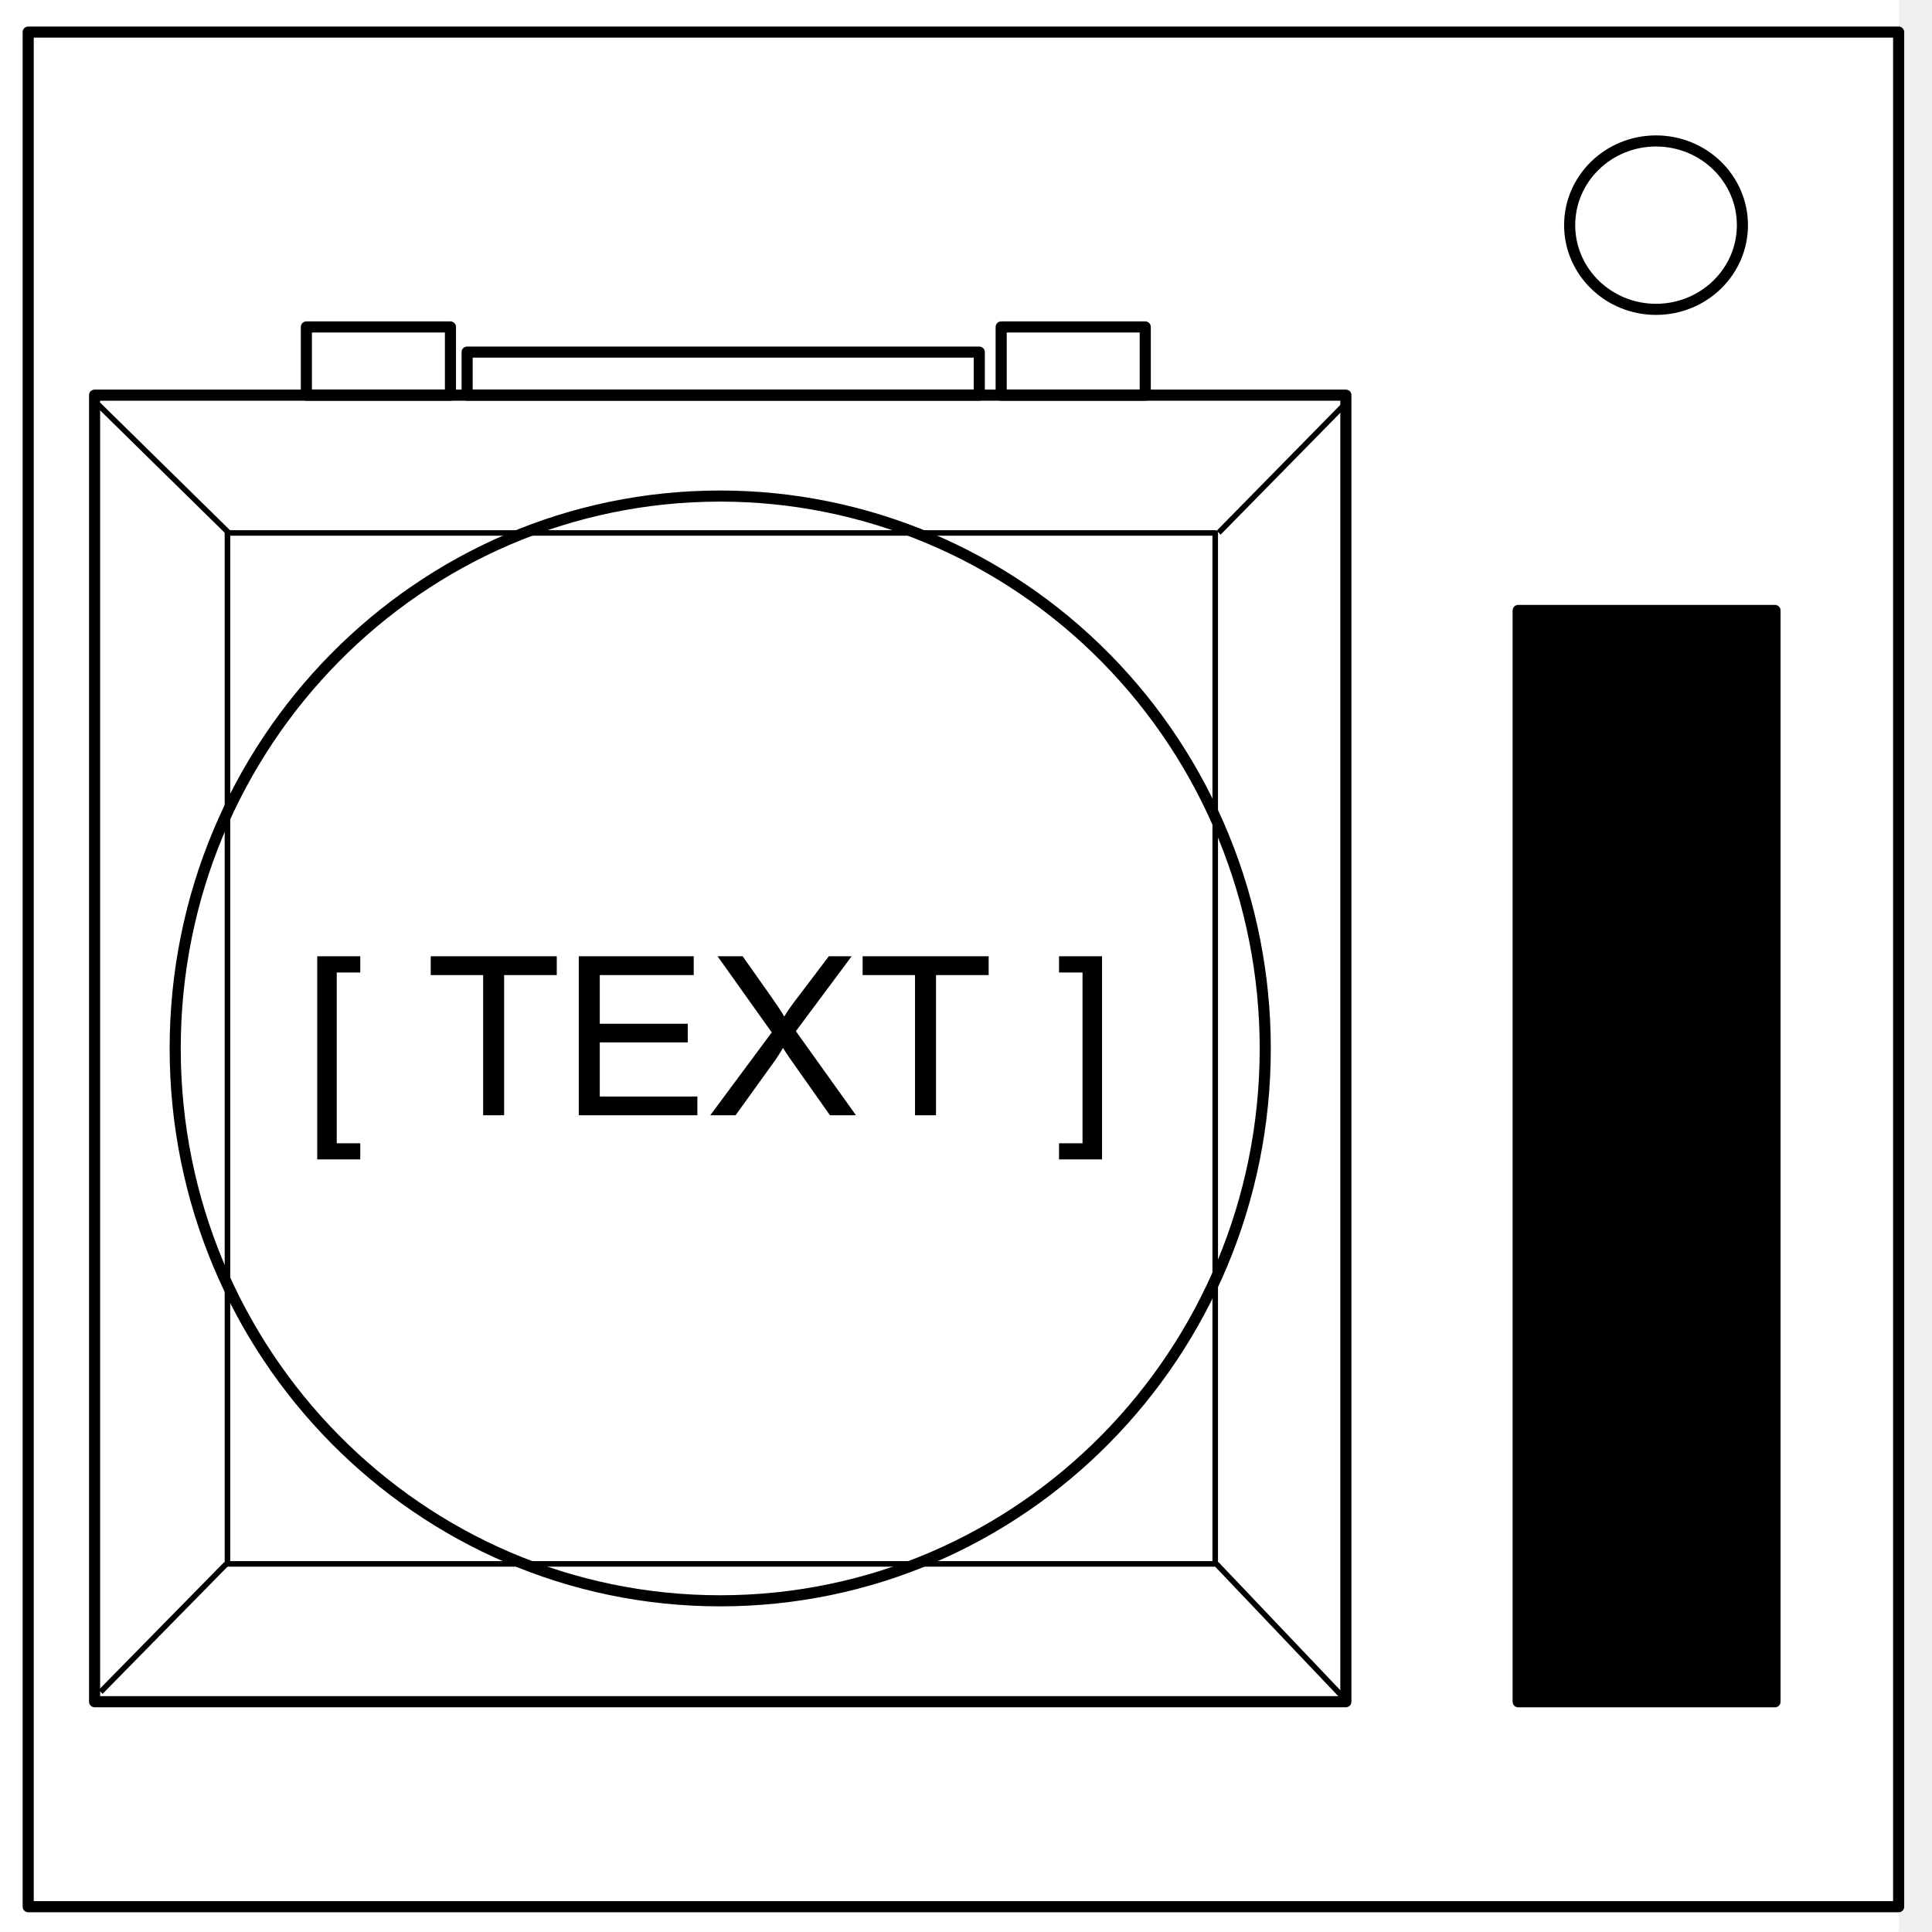
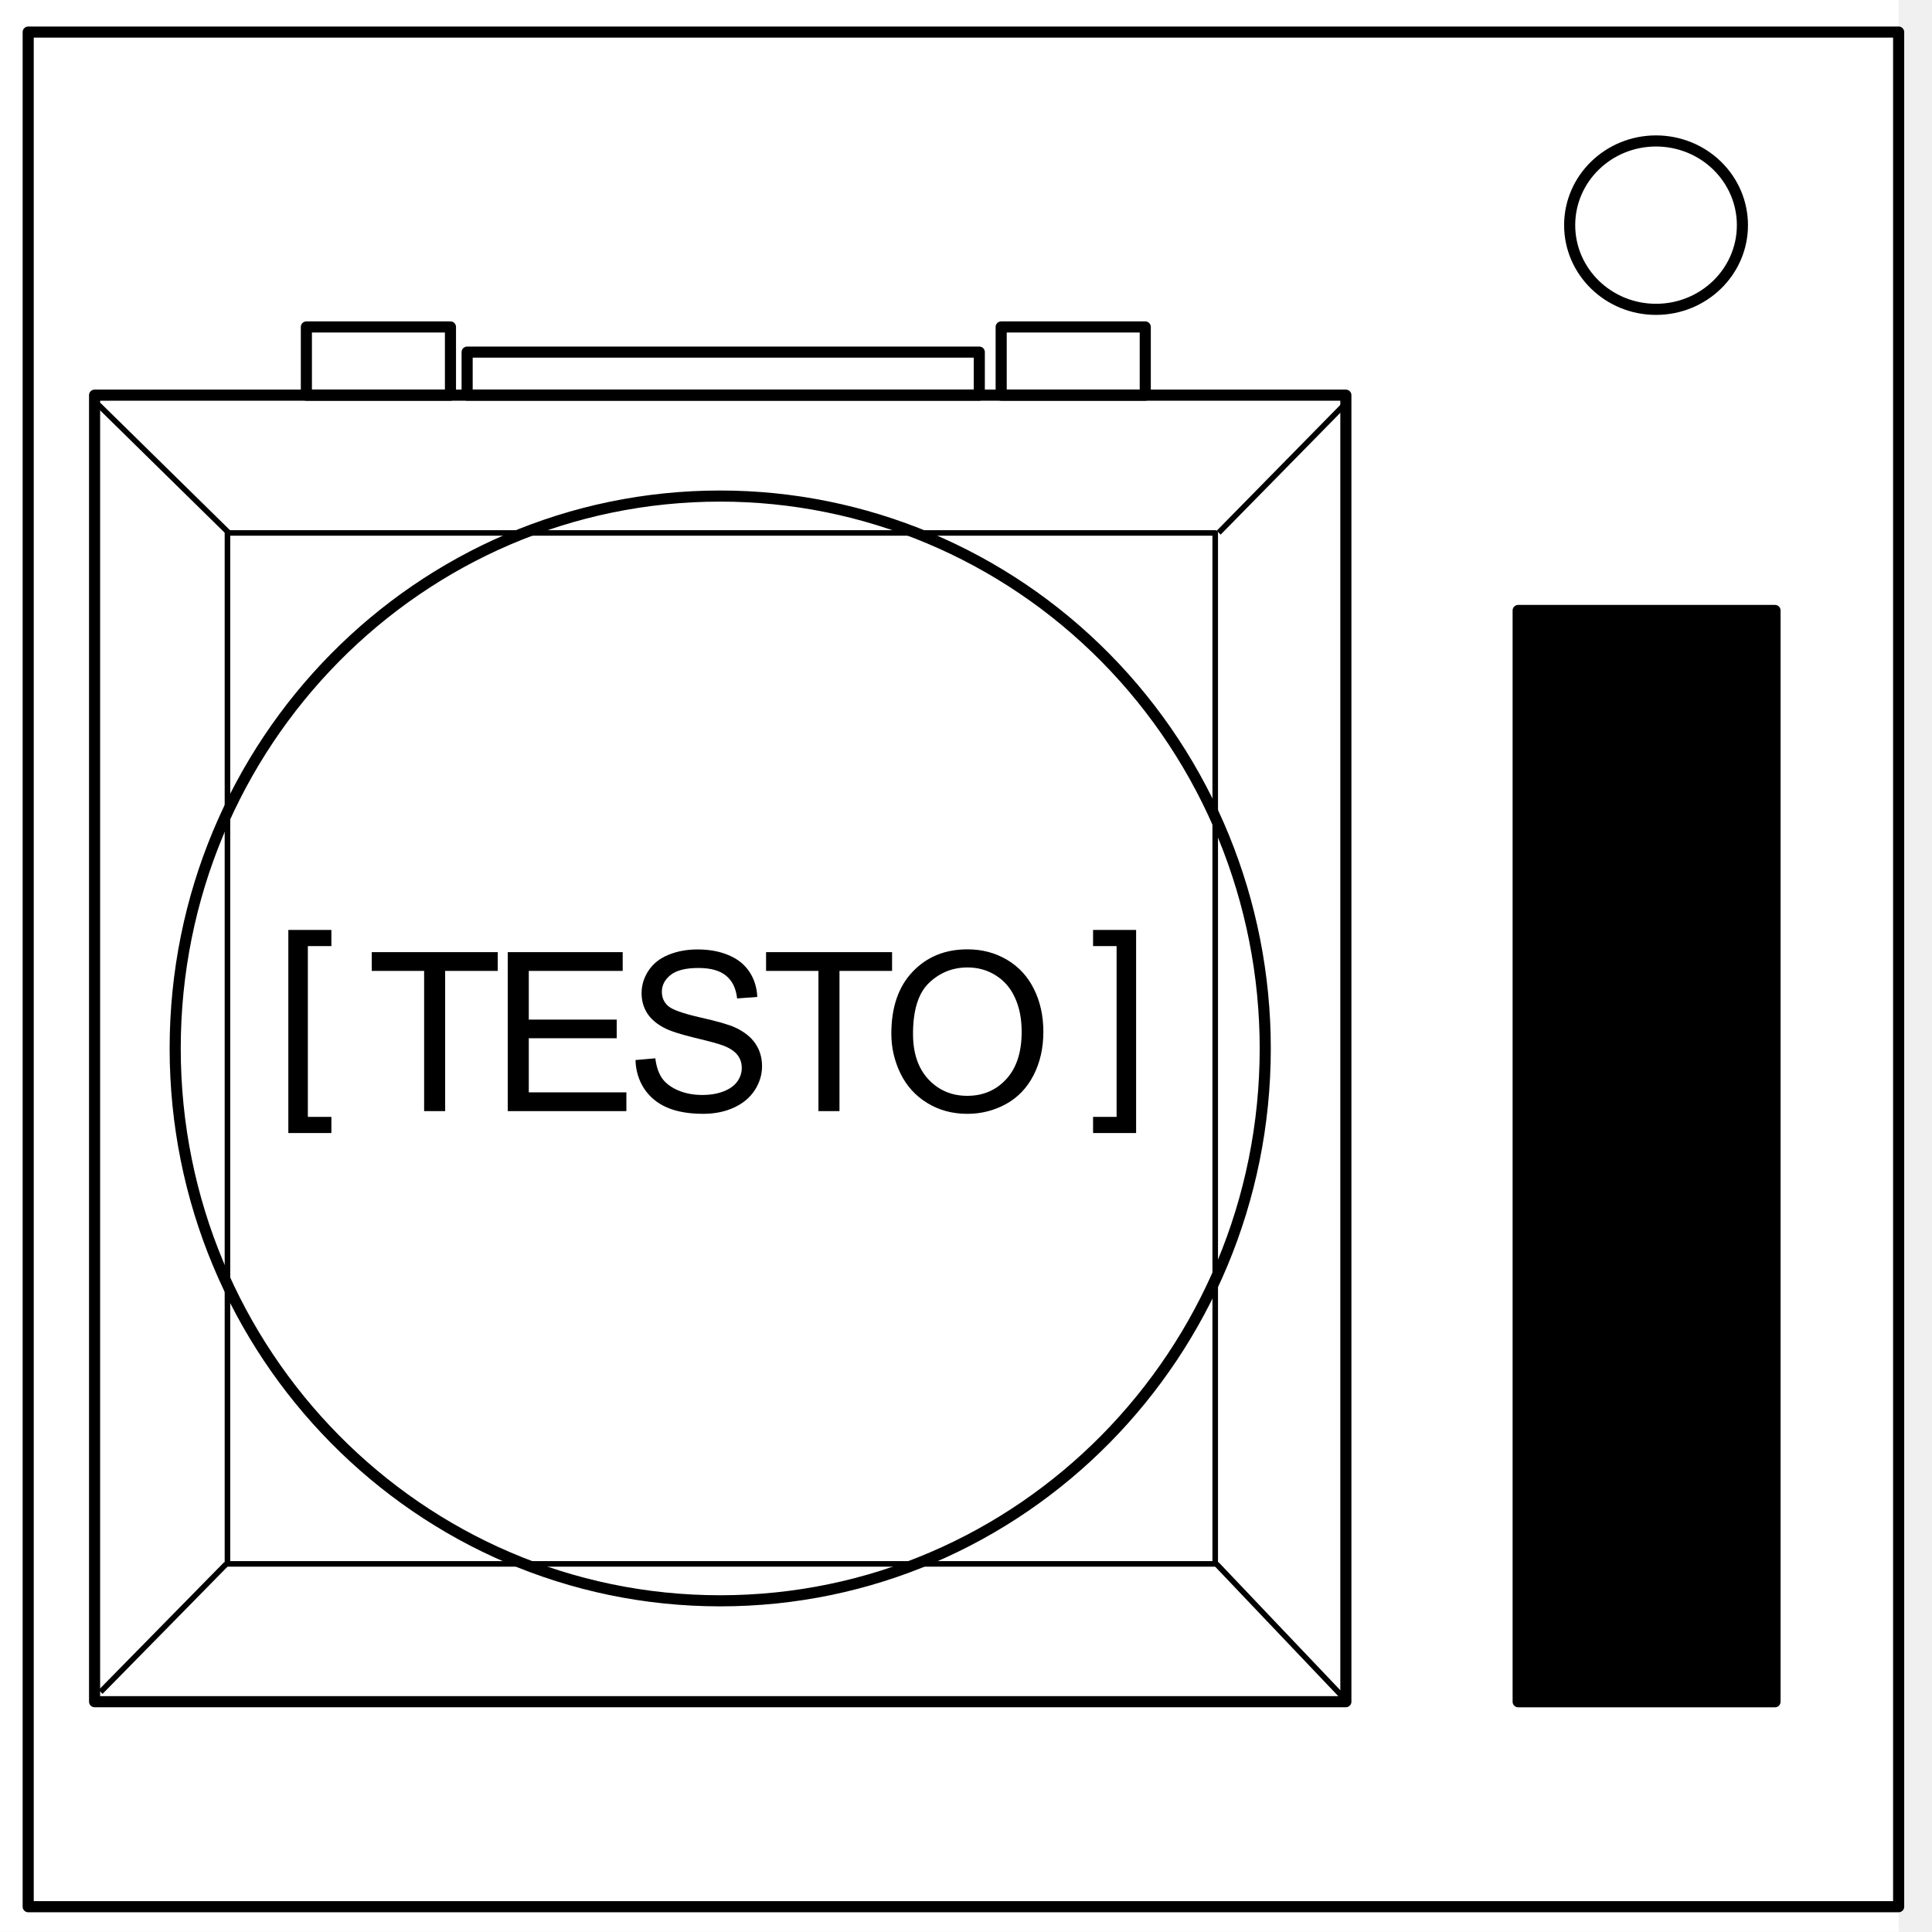
- <svg xmlns="http://www.w3.org/2000/svg" version="1.1" viewBox="0.0 0.0 348.0 348.0" fill="none" stroke="none" stroke-linecap="square" stroke-miterlimit="10">
+ <svg xmlns="http://www.w3.org/2000/svg" version="1.1" viewBox="0.0 0.0 348.0 348.0" fill="none" stroke="none" stroke-linecap="square" stroke-miterlimit="10" id="svg2">
+   <defs id="defs71" />
  <clipPath id="p.0">
-     <path d="m0 0l348.0 0l0 348.0l-348.0 0l0 -348.0z" clip-rule="nonzero" />
+     <path d="m0 0l348.0 0l0 348.0l-348.0 0l0 -348.0z" clip-rule="nonzero" id="path5" />
  </clipPath>
-   <g clip-path="url(#p.0)">
-     <path fill="#000000" fill-opacity="0.0" d="m0 0l348.0 0l0 348.0l-348.0 0z" fill-rule="nonzero" />
-     <path fill="#ffffff" d="m-6.0 0l348.0 0l0 347.969l-348.0 0z" fill-rule="nonzero" />
-     <path fill="#000000" fill-opacity="0.0" d="m5.079 5.776l336.913 0l0 337.669l-336.913 0z" fill-rule="nonzero" />
-     <path stroke="#000000" stroke-width="2.0" stroke-linejoin="round" stroke-linecap="butt" d="m5.079 5.776l336.913 0l0 337.669l-336.913 0z" fill-rule="nonzero" />
-     <path fill="#ffffff" d="m17.037 71.178l225.386 0l0 235.339l-225.386 0z" fill-rule="nonzero" />
-     <path stroke="#000000" stroke-width="2.0" stroke-linejoin="round" stroke-linecap="butt" d="m17.037 71.178l225.386 0l0 235.339l-225.386 0z" fill-rule="nonzero" />
-     <path fill="#000000" d="m273.456 109.96l46.268 0l0 196.567l-46.268 0z" fill-rule="nonzero" />
-     <path stroke="#000000" stroke-width="2.0" stroke-linejoin="round" stroke-linecap="butt" d="m273.456 109.96l46.268 0l0 196.567l-46.268 0z" fill-rule="nonzero" />
-     <path fill="#ffffff" d="m282.734 40.554l0 0c0 -8.376 6.966 -15.165 15.559 -15.165l0 0c4.127 0 8.084 1.598 11.002 4.442c2.918 2.844 4.557 6.701 4.557 10.724l0 0c0 8.376 -6.966 15.165 -15.559 15.165l0 0c-8.593 0 -15.559 -6.79 -15.559 -15.165z" fill-rule="nonzero" />
-     <path stroke="#000000" stroke-width="2.0" stroke-linejoin="round" stroke-linecap="butt" d="m282.734 40.554l0 0c0 -8.376 6.966 -15.165 15.559 -15.165l0 0c4.127 0 8.084 1.598 11.002 4.442c2.918 2.844 4.557 6.701 4.557 10.724l0 0c0 8.376 -6.966 15.165 -15.559 15.165l0 0c-8.593 0 -15.559 -6.79 -15.559 -15.165z" fill-rule="nonzero" />
-     <path fill="#ffffff" d="m31.556 188.848l0 0c0 -54.95 43.954 -99.496 98.173 -99.496l0 0c26.037 0 51.008 10.483 69.419 29.142c18.411 18.659 28.754 43.966 28.754 70.354l0 0c0 54.95 -43.954 99.496 -98.173 99.496l0 0c-54.22 0 -98.173 -44.546 -98.173 -99.496z" fill-rule="nonzero" />
-     <path stroke="#000000" stroke-width="2.0" stroke-linejoin="round" stroke-linecap="butt" d="m31.556 188.848l0 0c0 -54.95 43.954 -99.496 98.173 -99.496l0 0c26.037 0 51.008 10.483 69.419 29.142c18.411 18.659 28.754 43.966 28.754 70.354l0 0c0 54.95 -43.954 99.496 -98.173 99.496l0 0c-54.22 0 -98.173 -44.546 -98.173 -99.496z" fill-rule="nonzero" />
-     <path fill="#000000" fill-opacity="0.0" d="m45.423 153.484l202.52 0l0 70.677l-202.52 0z" fill-rule="nonzero" />
-     <path fill="#000000" d="m57.141 208.837l0 -36.594l7.75 0l0 2.922l-4.234 0l0 30.766l4.234 0l0 2.906l-7.75 0zm29.883 -7.953l0 -25.25l-9.438 0l0 -3.391l22.703 0l0 3.391l-9.484 0l0 25.25l-3.781 0zm17.23 0l0 -28.641l20.703 0l0 3.391l-16.922 0l0 8.766l15.844 0l0 3.359l-15.844 0l0 9.75l17.578 0l0 3.375l-21.359 0zm23.68 0l11.078 -14.922l-9.766 -13.719l4.516 0l5.188 7.344q1.625 2.297 2.312 3.516q0.953 -1.562 2.266 -3.25l5.766 -7.609l4.109 0l-10.047 13.5l10.828 15.141l-4.688 0l-7.203 -10.219q-0.609 -0.875 -1.25 -1.906q-0.953 1.562 -1.359 2.141l-7.188 9.984l-4.563 0zm36.883 0l0 -25.25l-9.438 0l0 -3.391l22.703 0l0 3.391l-9.484 0l0 25.25l-3.781 0zm33.688 7.953l-7.75 0l0 -2.906l4.234 0l0 -30.766l-4.234 0l0 -2.922l7.75 0l0 36.594z" fill-rule="nonzero" />
-     <path fill="#000000" fill-opacity="0.0" d="m40.97 95.997l177.921 0l0 185.701l-177.921 0z" fill-rule="nonzero" />
-     <path stroke="#000000" stroke-width="1.0" stroke-linejoin="round" stroke-linecap="butt" d="m40.97 95.997l177.921 0l0 185.701l-177.921 0z" fill-rule="nonzero" />
-     <path fill="#000000" fill-opacity="0.0" d="m17.709 72.895l23.465 23.055" fill-rule="nonzero" />
-     <path stroke="#000000" stroke-width="1.0" stroke-linejoin="round" stroke-linecap="butt" d="m17.709 72.895l23.465 23.055" fill-rule="nonzero" />
-     <path fill="#000000" fill-opacity="0.0" d="m219.097 281.696l23.087 24.283" fill-rule="nonzero" />
-     <path stroke="#000000" stroke-width="1.0" stroke-linejoin="round" stroke-linecap="butt" d="m219.097 281.696l23.087 24.283" fill-rule="nonzero" />
-     <path fill="#000000" fill-opacity="0.0" d="m242.157 72.895l-22.646 23.055" fill-rule="nonzero" />
-     <path stroke="#000000" stroke-width="1.0" stroke-linejoin="round" stroke-linecap="butt" d="m242.157 72.895l-22.646 23.055" fill-rule="nonzero" />
-     <path fill="#000000" fill-opacity="0.0" d="m40.764 281.701l-22.646 23.055" fill-rule="nonzero" />
-     <path stroke="#000000" stroke-width="1.0" stroke-linejoin="round" stroke-linecap="butt" d="m40.764 281.701l-22.646 23.055" fill-rule="nonzero" />
-     <path fill="#000000" fill-opacity="0.0" d="m55.186 58.892l25.953 0l0 12.283l-25.953 0z" fill-rule="nonzero" />
-     <path stroke="#000000" stroke-width="2.0" stroke-linejoin="round" stroke-linecap="butt" d="m55.186 58.892l25.953 0l0 12.283l-25.953 0z" fill-rule="nonzero" />
-     <path fill="#000000" fill-opacity="0.0" d="m180.336 58.892l25.953 0l0 12.283l-25.953 0z" fill-rule="nonzero" />
-     <path stroke="#000000" stroke-width="2.0" stroke-linejoin="round" stroke-linecap="butt" d="m180.336 58.892l25.953 0l0 12.283l-25.953 0z" fill-rule="nonzero" />
-     <path fill="#000000" fill-opacity="0.0" d="m84.142 63.423l92.252 0l0 7.748l-92.252 0z" fill-rule="nonzero" />
-     <path stroke="#000000" stroke-width="2.0" stroke-linejoin="round" stroke-linecap="butt" d="m84.142 63.423l92.252 0l0 7.748l-92.252 0z" fill-rule="nonzero" />
+   <g clip-path="url(#p.0)" id="g7">
+     <path fill="#000000" fill-opacity="0.0" d="m0 0l348.0 0l0 348.0l-348.0 0z" fill-rule="nonzero" id="path9" />
+     <path fill="#ffffff" d="m-6.0 0l348.0 0l0 347.969l-348.0 0z" fill-rule="nonzero" id="path11" />
+     <path fill="#000000" fill-opacity="0.0" d="m5.079 5.776l336.913 0l0 337.669l-336.913 0z" fill-rule="nonzero" id="path13" />
+     <path stroke="#000000" stroke-width="2.0" stroke-linejoin="round" stroke-linecap="butt" d="m5.079 5.776l336.913 0l0 337.669l-336.913 0z" fill-rule="nonzero" id="path15" />
+     <path fill="#ffffff" d="m17.037 71.178l225.386 0l0 235.339l-225.386 0z" fill-rule="nonzero" id="path17" />
+     <path stroke="#000000" stroke-width="2.0" stroke-linejoin="round" stroke-linecap="butt" d="m17.037 71.178l225.386 0l0 235.339l-225.386 0z" fill-rule="nonzero" id="path19" />
+     <path fill="#000000" d="m273.456 109.96l46.268 0l0 196.567l-46.268 0z" fill-rule="nonzero" id="path21" />
+     <path stroke="#000000" stroke-width="2.0" stroke-linejoin="round" stroke-linecap="butt" d="m273.456 109.96l46.268 0l0 196.567l-46.268 0z" fill-rule="nonzero" id="path23" />
+     <path fill="#ffffff" d="m282.734 40.554l0 0c0 -8.376 6.966 -15.165 15.559 -15.165l0 0c4.127 0 8.084 1.598 11.002 4.442c2.918 2.844 4.557 6.701 4.557 10.724l0 0c0 8.376 -6.966 15.165 -15.559 15.165l0 0c-8.593 0 -15.559 -6.79 -15.559 -15.165z" fill-rule="nonzero" id="path25" />
+     <path stroke="#000000" stroke-width="2.0" stroke-linejoin="round" stroke-linecap="butt" d="m282.734 40.554l0 0c0 -8.376 6.966 -15.165 15.559 -15.165l0 0c4.127 0 8.084 1.598 11.002 4.442c2.918 2.844 4.557 6.701 4.557 10.724l0 0c0 8.376 -6.966 15.165 -15.559 15.165l0 0c-8.593 0 -15.559 -6.79 -15.559 -15.165z" fill-rule="nonzero" id="path27" />
+     <path fill="#ffffff" d="m31.556 188.848l0 0c0 -54.95 43.954 -99.496 98.173 -99.496l0 0c26.037 0 51.008 10.483 69.419 29.142c18.411 18.659 28.754 43.966 28.754 70.354l0 0c0 54.95 -43.954 99.496 -98.173 99.496l0 0c-54.22 0 -98.173 -44.546 -98.173 -99.496z" fill-rule="nonzero" id="path29" />
+     <path stroke="#000000" stroke-width="2.0" stroke-linejoin="round" stroke-linecap="butt" d="m31.556 188.848l0 0c0 -54.95 43.954 -99.496 98.173 -99.496l0 0c26.037 0 51.008 10.483 69.419 29.142c18.411 18.659 28.754 43.966 28.754 70.354l0 0c0 54.95 -43.954 99.496 -98.173 99.496l0 0c-54.22 0 -98.173 -44.546 -98.173 -99.496z" fill-rule="nonzero" id="path31" />
+     <path fill="#000000" fill-opacity="0.0" d="m45.423 153.484l202.52 0l0 70.677l-202.52 0z" fill-rule="nonzero" id="path33" />
+     <path fill="#000000" fill-opacity="0.0" d="m40.97 95.997l177.921 0l0 185.701l-177.921 0z" fill-rule="nonzero" id="path37" />
+     <path stroke="#000000" stroke-width="1.0" stroke-linejoin="round" stroke-linecap="butt" d="m40.97 95.997l177.921 0l0 185.701l-177.921 0z" fill-rule="nonzero" id="path39" />
+     <path fill="#000000" fill-opacity="0.0" d="m17.709 72.895l23.465 23.055" fill-rule="nonzero" id="path41" />
+     <path stroke="#000000" stroke-width="1.0" stroke-linejoin="round" stroke-linecap="butt" d="m17.709 72.895l23.465 23.055" fill-rule="nonzero" id="path43" />
+     <path fill="#000000" fill-opacity="0.0" d="m219.097 281.696l23.087 24.283" fill-rule="nonzero" id="path45" />
+     <path stroke="#000000" stroke-width="1.0" stroke-linejoin="round" stroke-linecap="butt" d="m219.097 281.696l23.087 24.283" fill-rule="nonzero" id="path47" />
+     <path fill="#000000" fill-opacity="0.0" d="m242.157 72.895l-22.646 23.055" fill-rule="nonzero" id="path49" />
+     <path stroke="#000000" stroke-width="1.0" stroke-linejoin="round" stroke-linecap="butt" d="m242.157 72.895l-22.646 23.055" fill-rule="nonzero" id="path51" />
+     <path fill="#000000" fill-opacity="0.0" d="m40.764 281.701l-22.646 23.055" fill-rule="nonzero" id="path53" />
+     <path stroke="#000000" stroke-width="1.0" stroke-linejoin="round" stroke-linecap="butt" d="m40.764 281.701l-22.646 23.055" fill-rule="nonzero" id="path55" />
+     <path fill="#000000" fill-opacity="0.0" d="m55.186 58.892l25.953 0l0 12.283l-25.953 0z" fill-rule="nonzero" id="path57" />
+     <path stroke="#000000" stroke-width="2.0" stroke-linejoin="round" stroke-linecap="butt" d="m55.186 58.892l25.953 0l0 12.283l-25.953 0z" fill-rule="nonzero" id="path59" />
+     <path fill="#000000" fill-opacity="0.0" d="m180.336 58.892l25.953 0l0 12.283l-25.953 0z" fill-rule="nonzero" id="path61" />
+     <path stroke="#000000" stroke-width="2.0" stroke-linejoin="round" stroke-linecap="butt" d="m180.336 58.892l25.953 0l0 12.283l-25.953 0z" fill-rule="nonzero" id="path63" />
+     <path fill="#000000" fill-opacity="0.0" d="m84.142 63.423l92.252 0l0 7.748l-92.252 0z" fill-rule="nonzero" id="path65" />
+     <path stroke="#000000" stroke-width="2.0" stroke-linejoin="round" stroke-linecap="butt" d="m84.142 63.423l92.252 0l0 7.748l-92.252 0z" fill-rule="nonzero" id="path67" />
+     <g transform="translate(-452.9805,-46.17672)" style="font-style:normal;font-weight:normal;font-size:37.5px;line-height:125%;font-family:sans-serif;letter-spacing:0px;word-spacing:0px;fill:#000000;fill-opacity:1;stroke:none;stroke-width:1px;stroke-linecap:butt;stroke-linejoin:miter;stroke-opacity:1" id="text4305">
+       <path d="m 504.916,250.264 0,-36.582 7.754,0 0,2.91 -4.238,0 0,30.762 4.238,0 0,2.91 -7.754,0 z" style="font-style:normal;font-variant:normal;font-weight:normal;font-stretch:normal;font-size:40px;font-family:Arial;-inkscape-font-specification:Arial;letter-spacing:-2.34px" id="path4316" />
+       <path d="m 529.376,246.315 0,-25.254 -9.434,0 0,-3.379 22.695,0 0,3.379 -9.473,0 0,25.254 -3.789,0 z" style="font-style:normal;font-variant:normal;font-weight:normal;font-stretch:normal;font-size:40px;font-family:Arial;-inkscape-font-specification:Arial;letter-spacing:-2.34px" id="path4318" />
+       <path d="m 544.439,246.315 0,-28.633 20.703,0 0,3.379 -16.914,0 0,8.77 15.84,0 0,3.359 -15.84,0 0,9.746 17.578,0 0,3.379 -21.367,0 z" style="font-style:normal;font-variant:normal;font-weight:normal;font-stretch:normal;font-size:40px;font-family:Arial;-inkscape-font-specification:Arial;letter-spacing:-2.34px" id="path4320" />
+       <path d="m 567.45,237.116 3.574,-0.312 q 0.254,2.148 1.172,3.535 0.938,1.367 2.891,2.227 1.953,0.84 4.395,0.84 2.168,0 3.828,-0.645 1.66,-0.645 2.461,-1.758 0.82,-1.133 0.82,-2.461 0,-1.348 -0.781,-2.344 -0.781,-1.016 -2.578,-1.699 -1.152,-0.449 -5.098,-1.387 -3.945,-0.957 -5.527,-1.797 -2.051,-1.074 -3.066,-2.656 -0.996,-1.602 -0.996,-3.574 0,-2.168 1.23,-4.043 1.23,-1.895 3.594,-2.871 2.363,-0.977 5.254,-0.977 3.184,0 5.605,1.035 2.441,1.016 3.75,3.008 1.309,1.992 1.406,4.512 l -3.633,0.273 q -0.293,-2.715 -1.992,-4.102 -1.68,-1.387 -4.98,-1.387 -3.438,0 -5.02,1.27 -1.562,1.25 -1.562,3.027 0,1.543 1.113,2.539 1.094,0.996 5.703,2.051 4.629,1.035 6.348,1.816 2.5,1.152 3.691,2.93 1.191,1.758 1.191,4.062 0,2.285 -1.309,4.316 -1.309,2.012 -3.77,3.145 -2.441,1.113 -5.508,1.113 -3.887,0 -6.523,-1.133 -2.617,-1.133 -4.121,-3.398 -1.484,-2.285 -1.562,-5.156 z" style="font-style:normal;font-variant:normal;font-weight:normal;font-stretch:normal;font-size:40px;font-family:Arial;-inkscape-font-specification:Arial;letter-spacing:-2.34px" id="path4322" />
+       <path d="m 600.403,246.315 0,-25.254 -9.434,0 0,-3.379 22.695,0 0,3.379 -9.473,0 0,25.254 -3.789,0 z" style="font-style:normal;font-variant:normal;font-weight:normal;font-stretch:normal;font-size:40px;font-family:Arial;-inkscape-font-specification:Arial;letter-spacing:-2.34px" id="path4324" />
+       <path d="m 613.532,232.37 q 0,-7.129 3.828,-11.152 3.828,-4.043 9.883,-4.043 3.965,0 7.148,1.895 3.184,1.895 4.844,5.293 1.68,3.379 1.68,7.676 0,4.355 -1.758,7.793 -1.758,3.438 -4.98,5.215 -3.223,1.758 -6.953,1.758 -4.043,0 -7.227,-1.953 -3.184,-1.953 -4.824,-5.332 -1.641,-3.379 -1.641,-7.148 z m 3.906,0.059 q 0,5.176 2.773,8.164 2.793,2.969 6.992,2.969 4.277,0 7.031,-3.008 2.773,-3.008 2.773,-8.535 0,-3.496 -1.191,-6.094 -1.172,-2.617 -3.457,-4.043 -2.266,-1.445 -5.098,-1.445 -4.023,0 -6.934,2.773 -2.891,2.754 -2.891,9.219 z" style="font-style:normal;font-variant:normal;font-weight:normal;font-stretch:normal;font-size:40px;font-family:Arial;-inkscape-font-specification:Arial;letter-spacing:-2.34px" id="path4326" />
+       <path d="m 657.622,250.264 -7.754,0 0,-2.91 4.238,0 0,-30.762 -4.238,0 0,-2.91 7.754,0 0,36.582 z" style="font-style:normal;font-variant:normal;font-weight:normal;font-stretch:normal;font-size:40px;font-family:Arial;-inkscape-font-specification:Arial;letter-spacing:-2.34px" id="path4328" />
+     </g>
  </g>
</svg>
